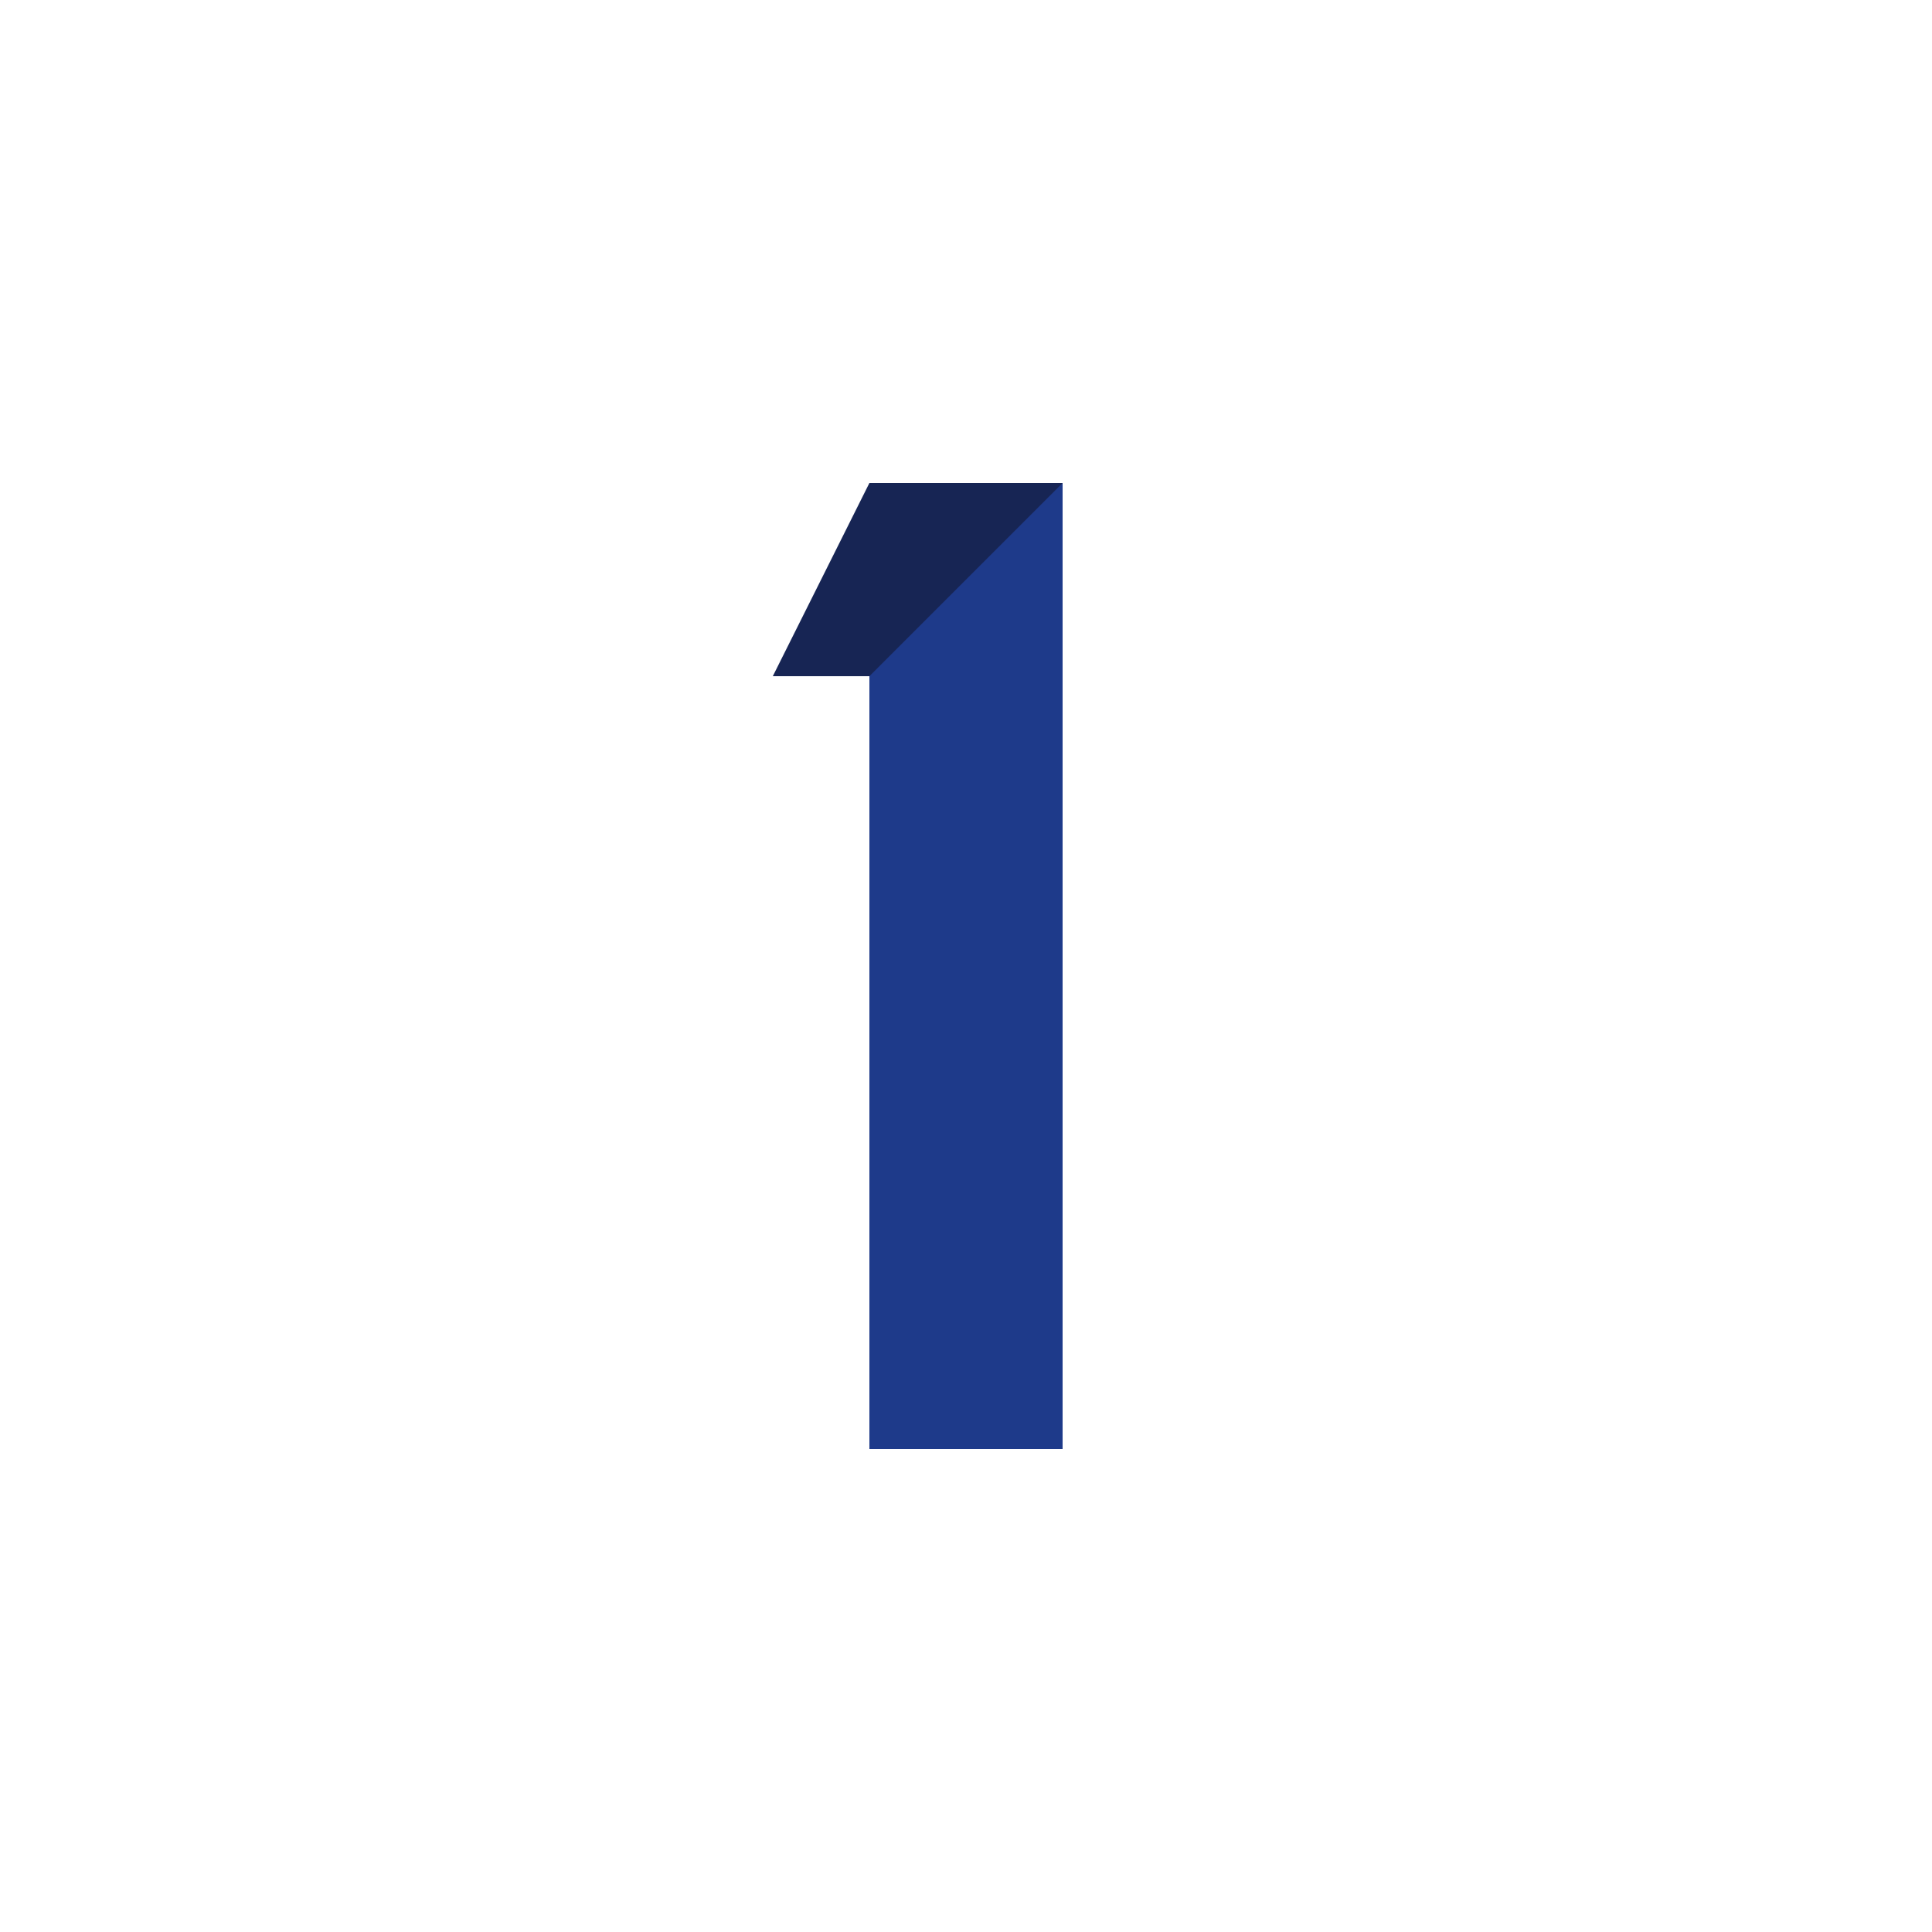
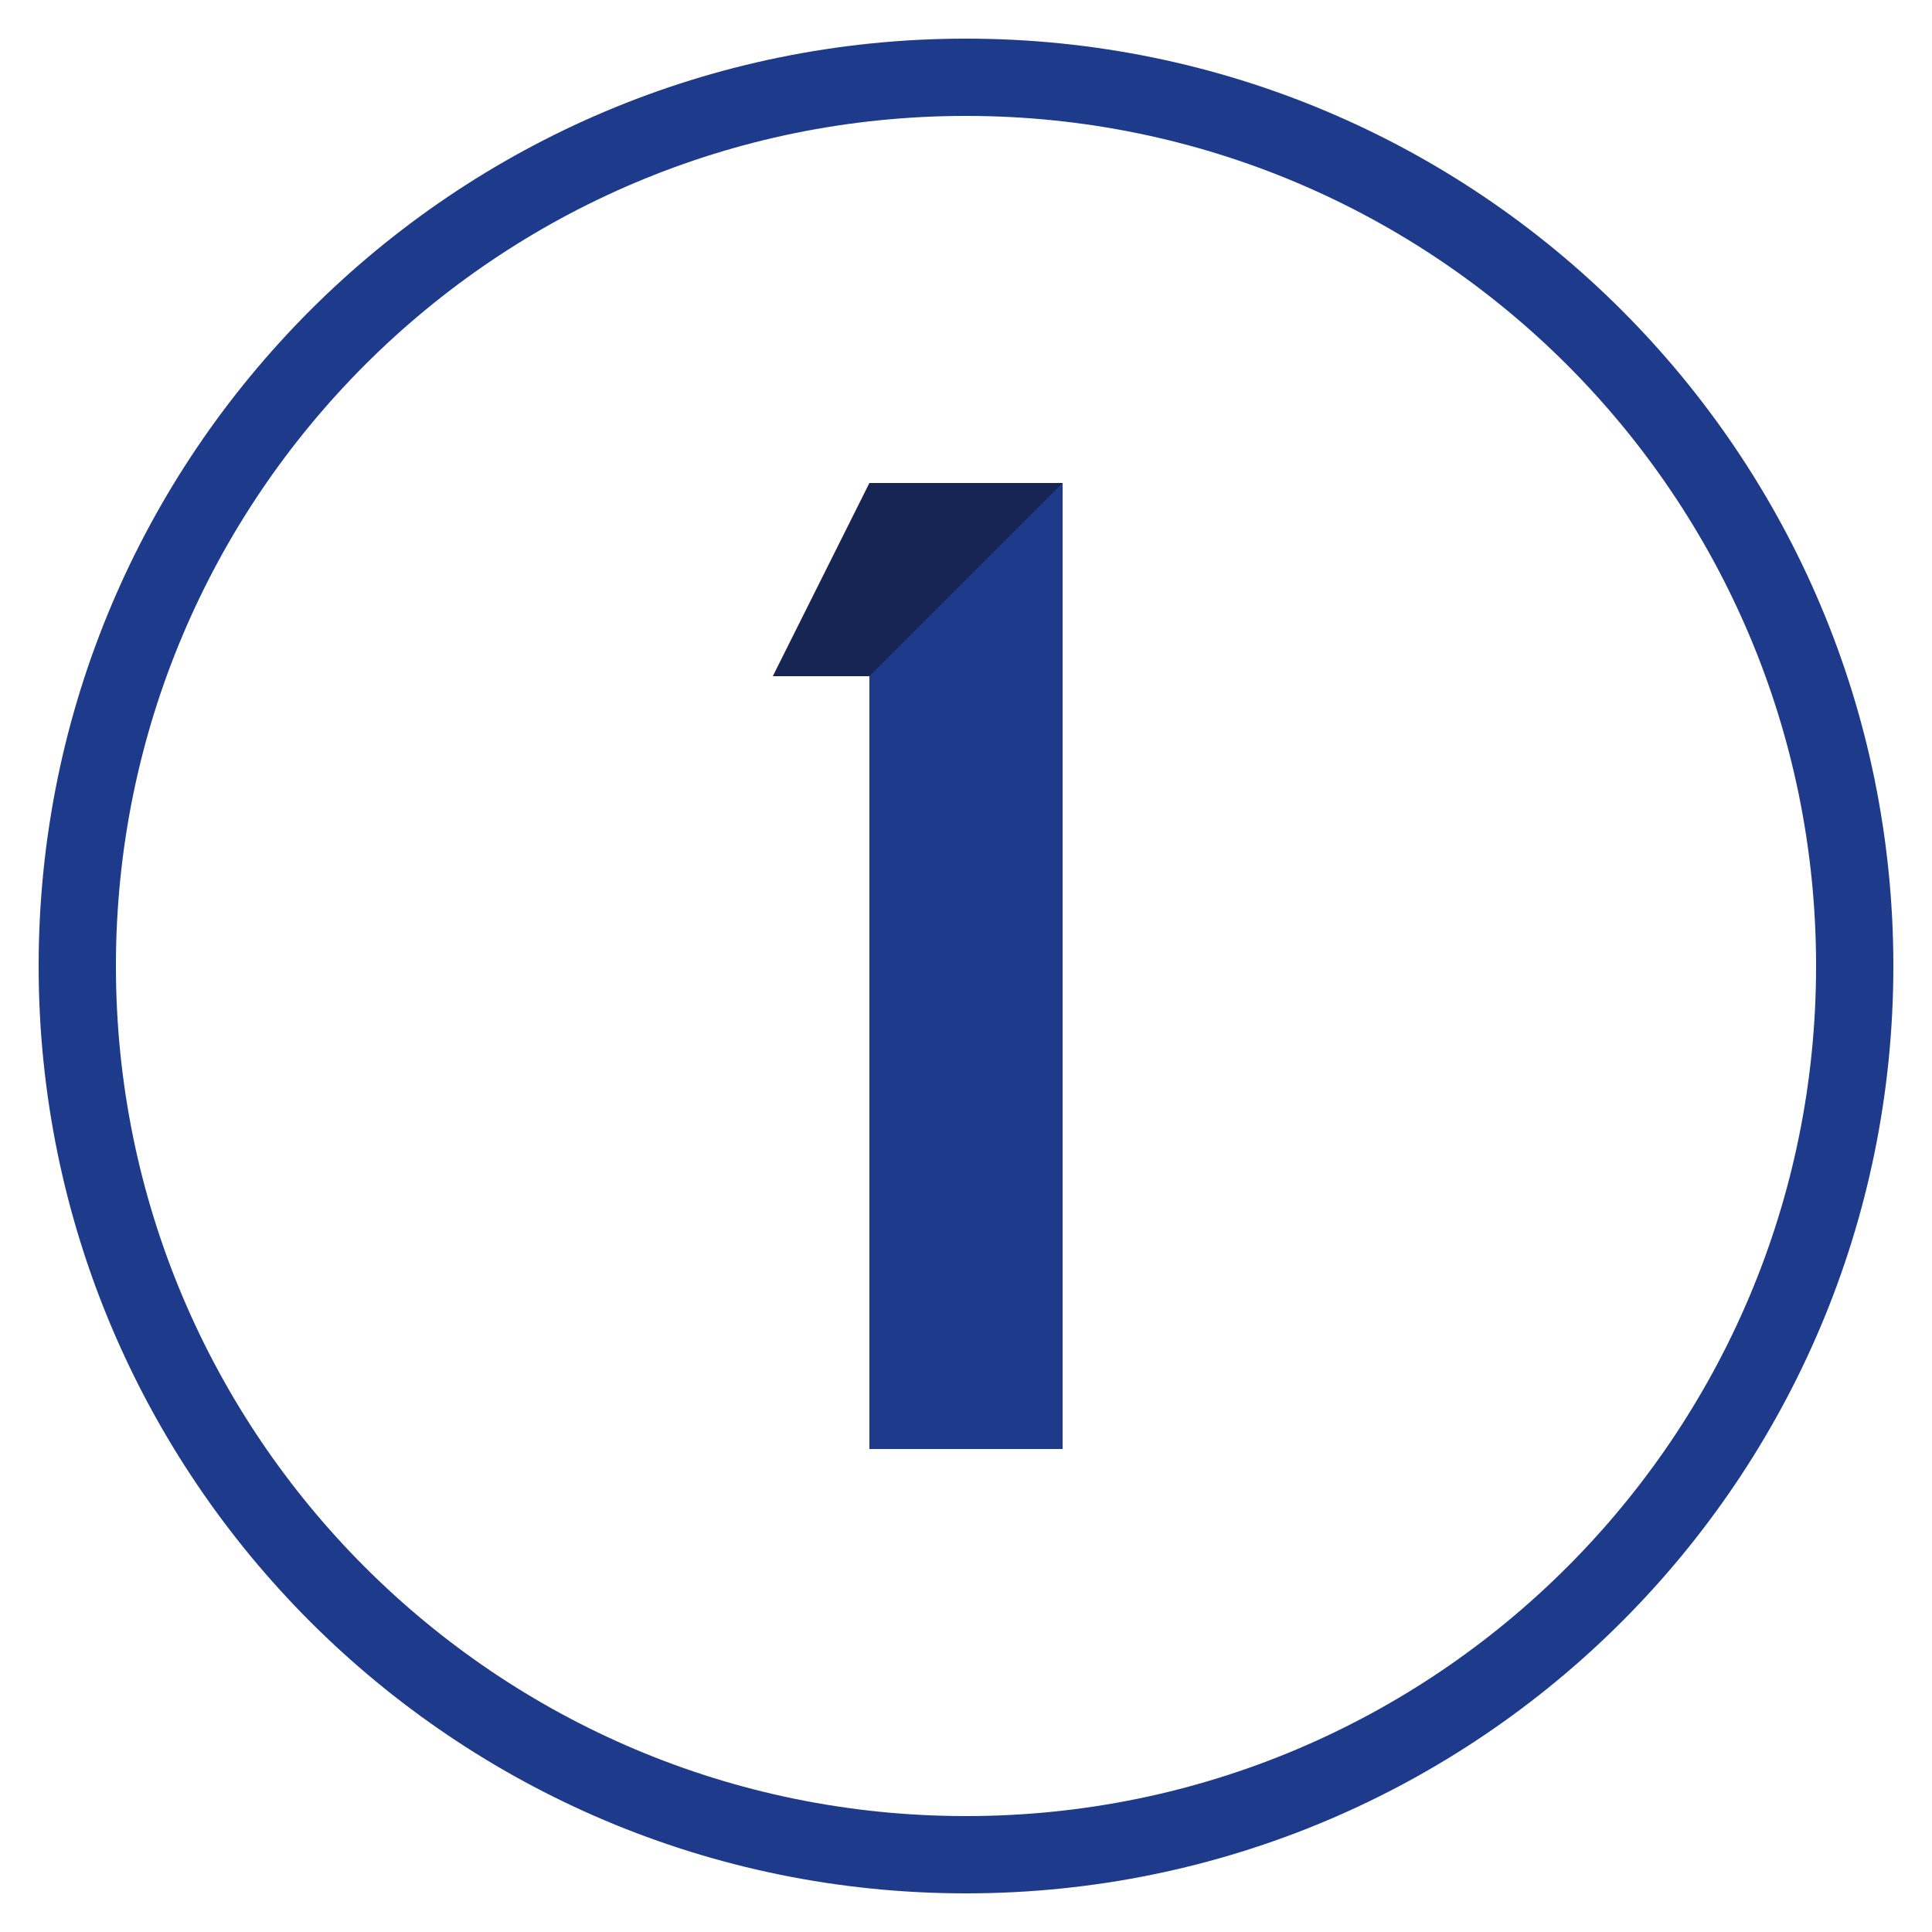
<svg xmlns="http://www.w3.org/2000/svg" width="100" height="100" viewBox="0 0 100 100" fill="none">
+   <circle cx="50" cy="50" r="46" stroke="#1e3a8a" stroke-width="4" />
  <path d="M45 25V75H55V25H45Z" fill="#1e3a8a" />
  <path d="M40 35L45 25H55L45 35H40Z" fill="#172554" />
</svg>
